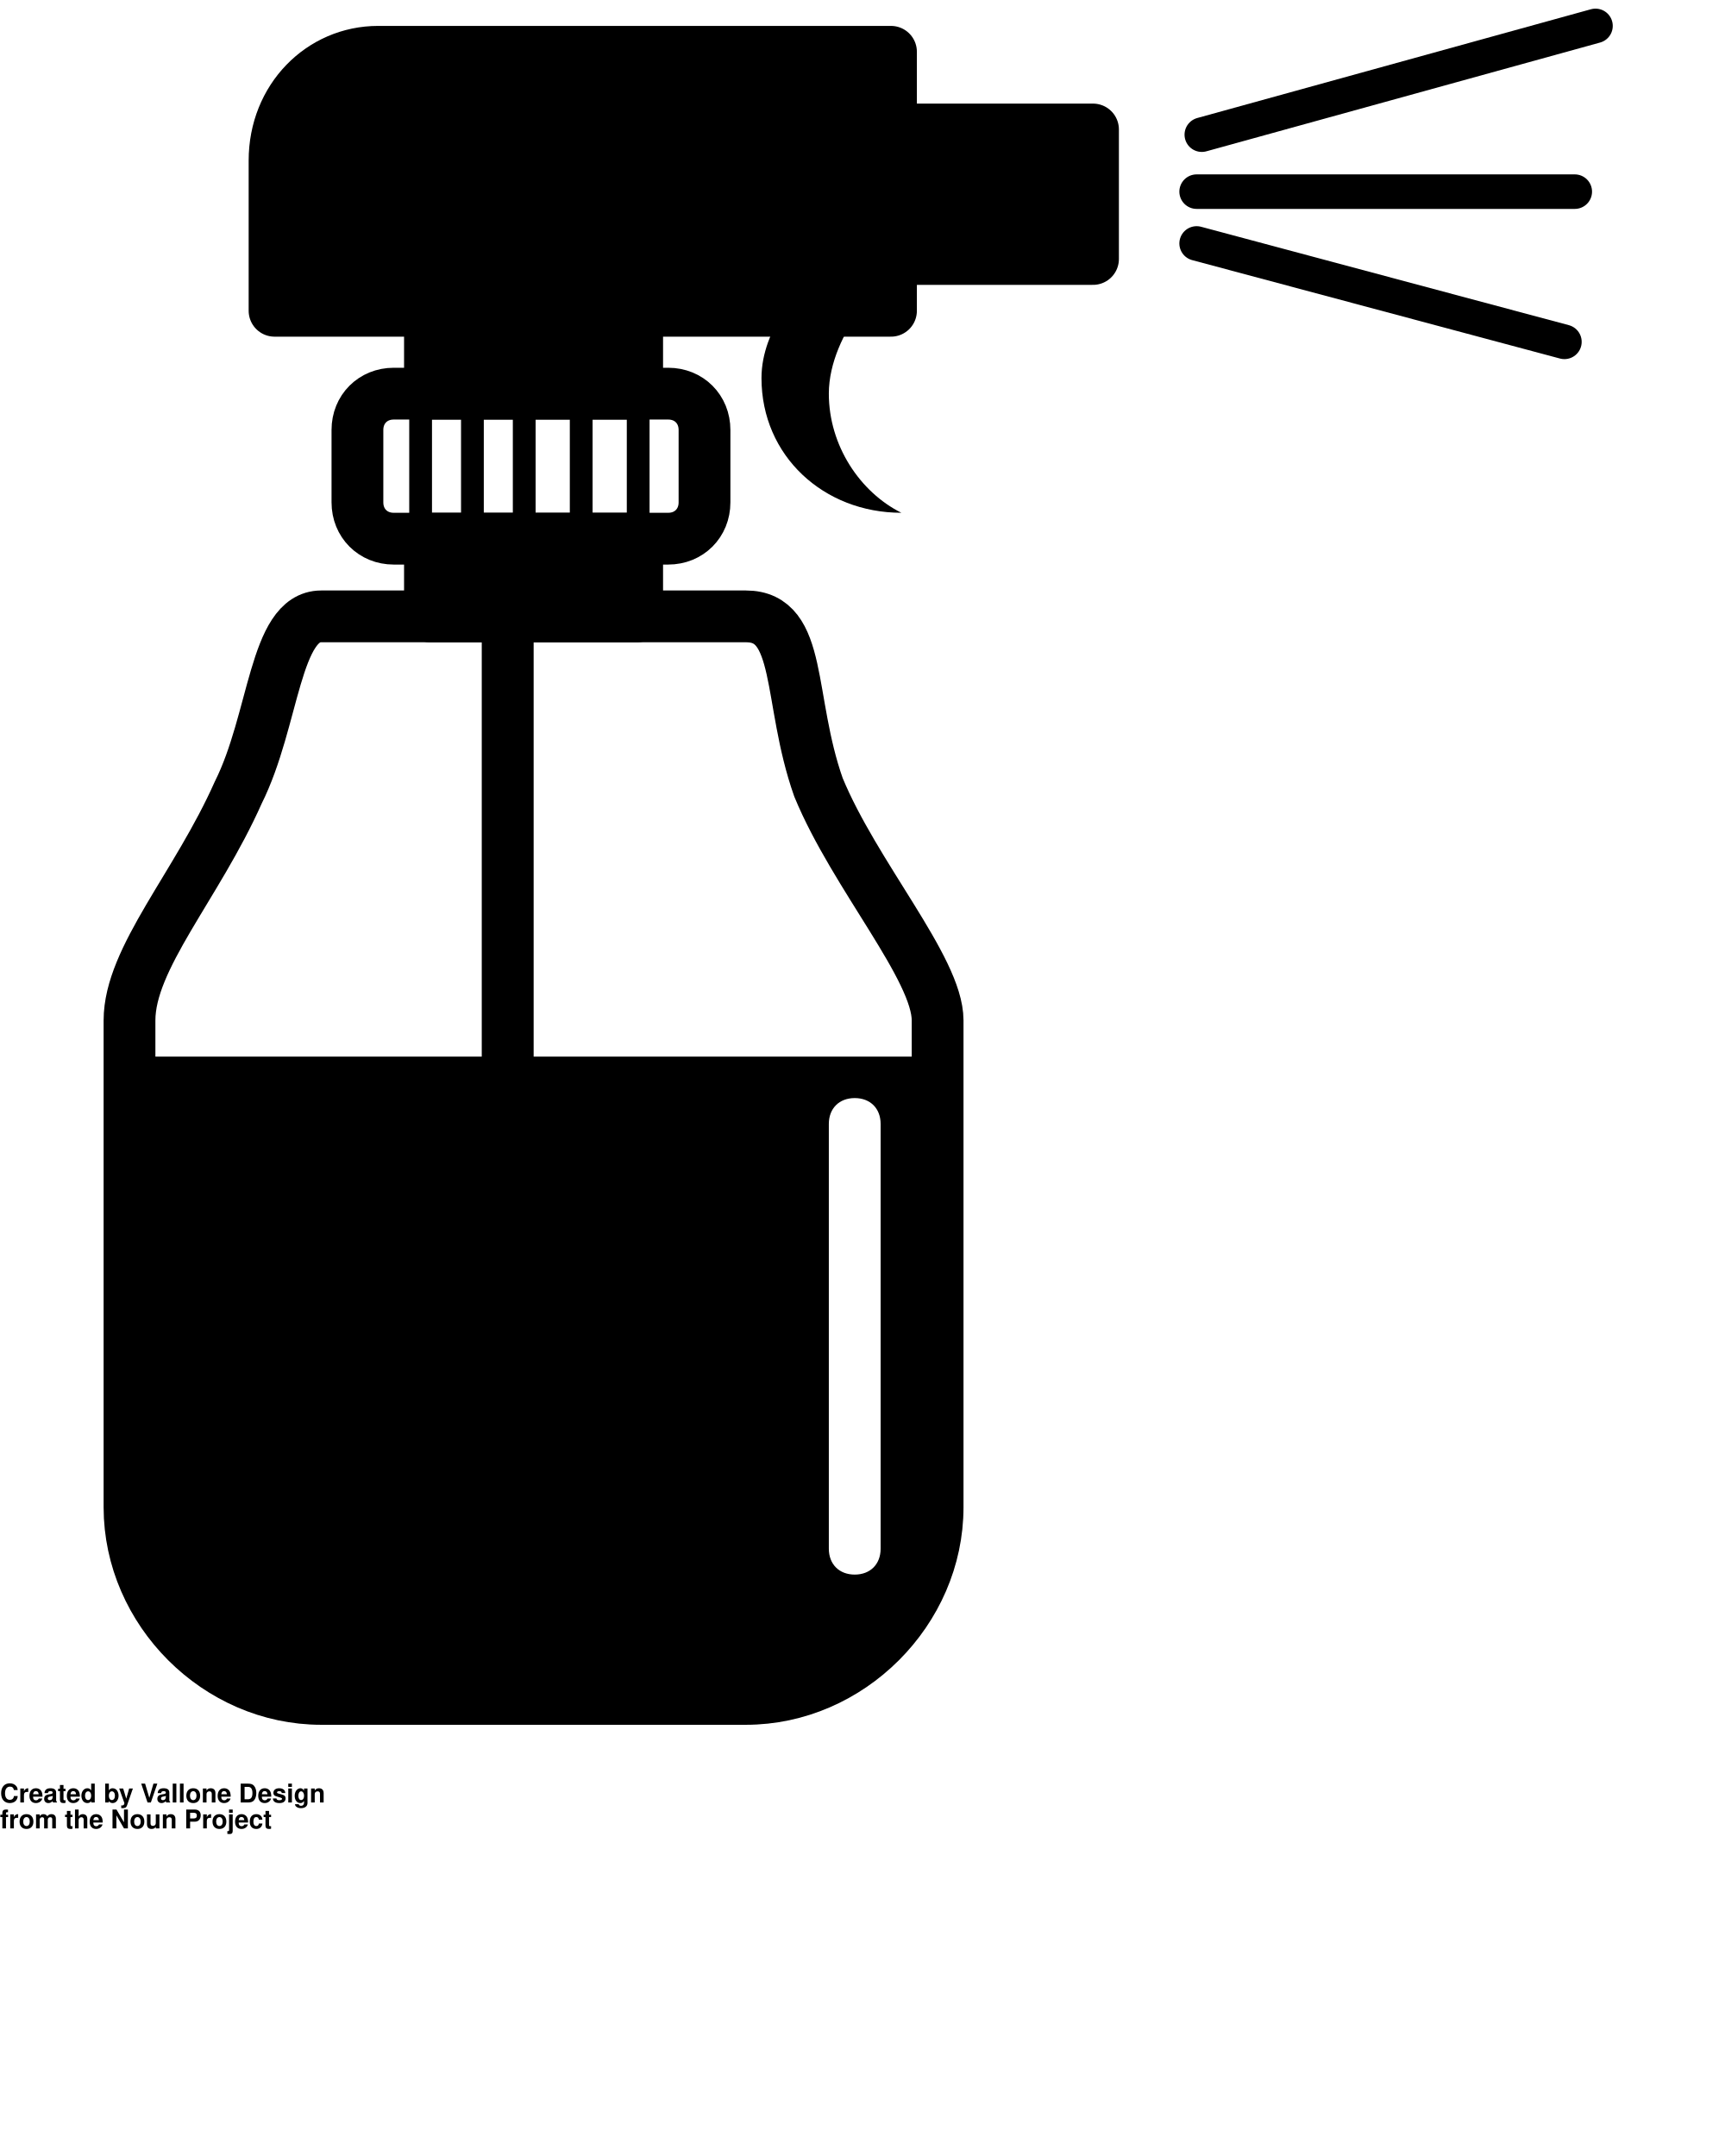
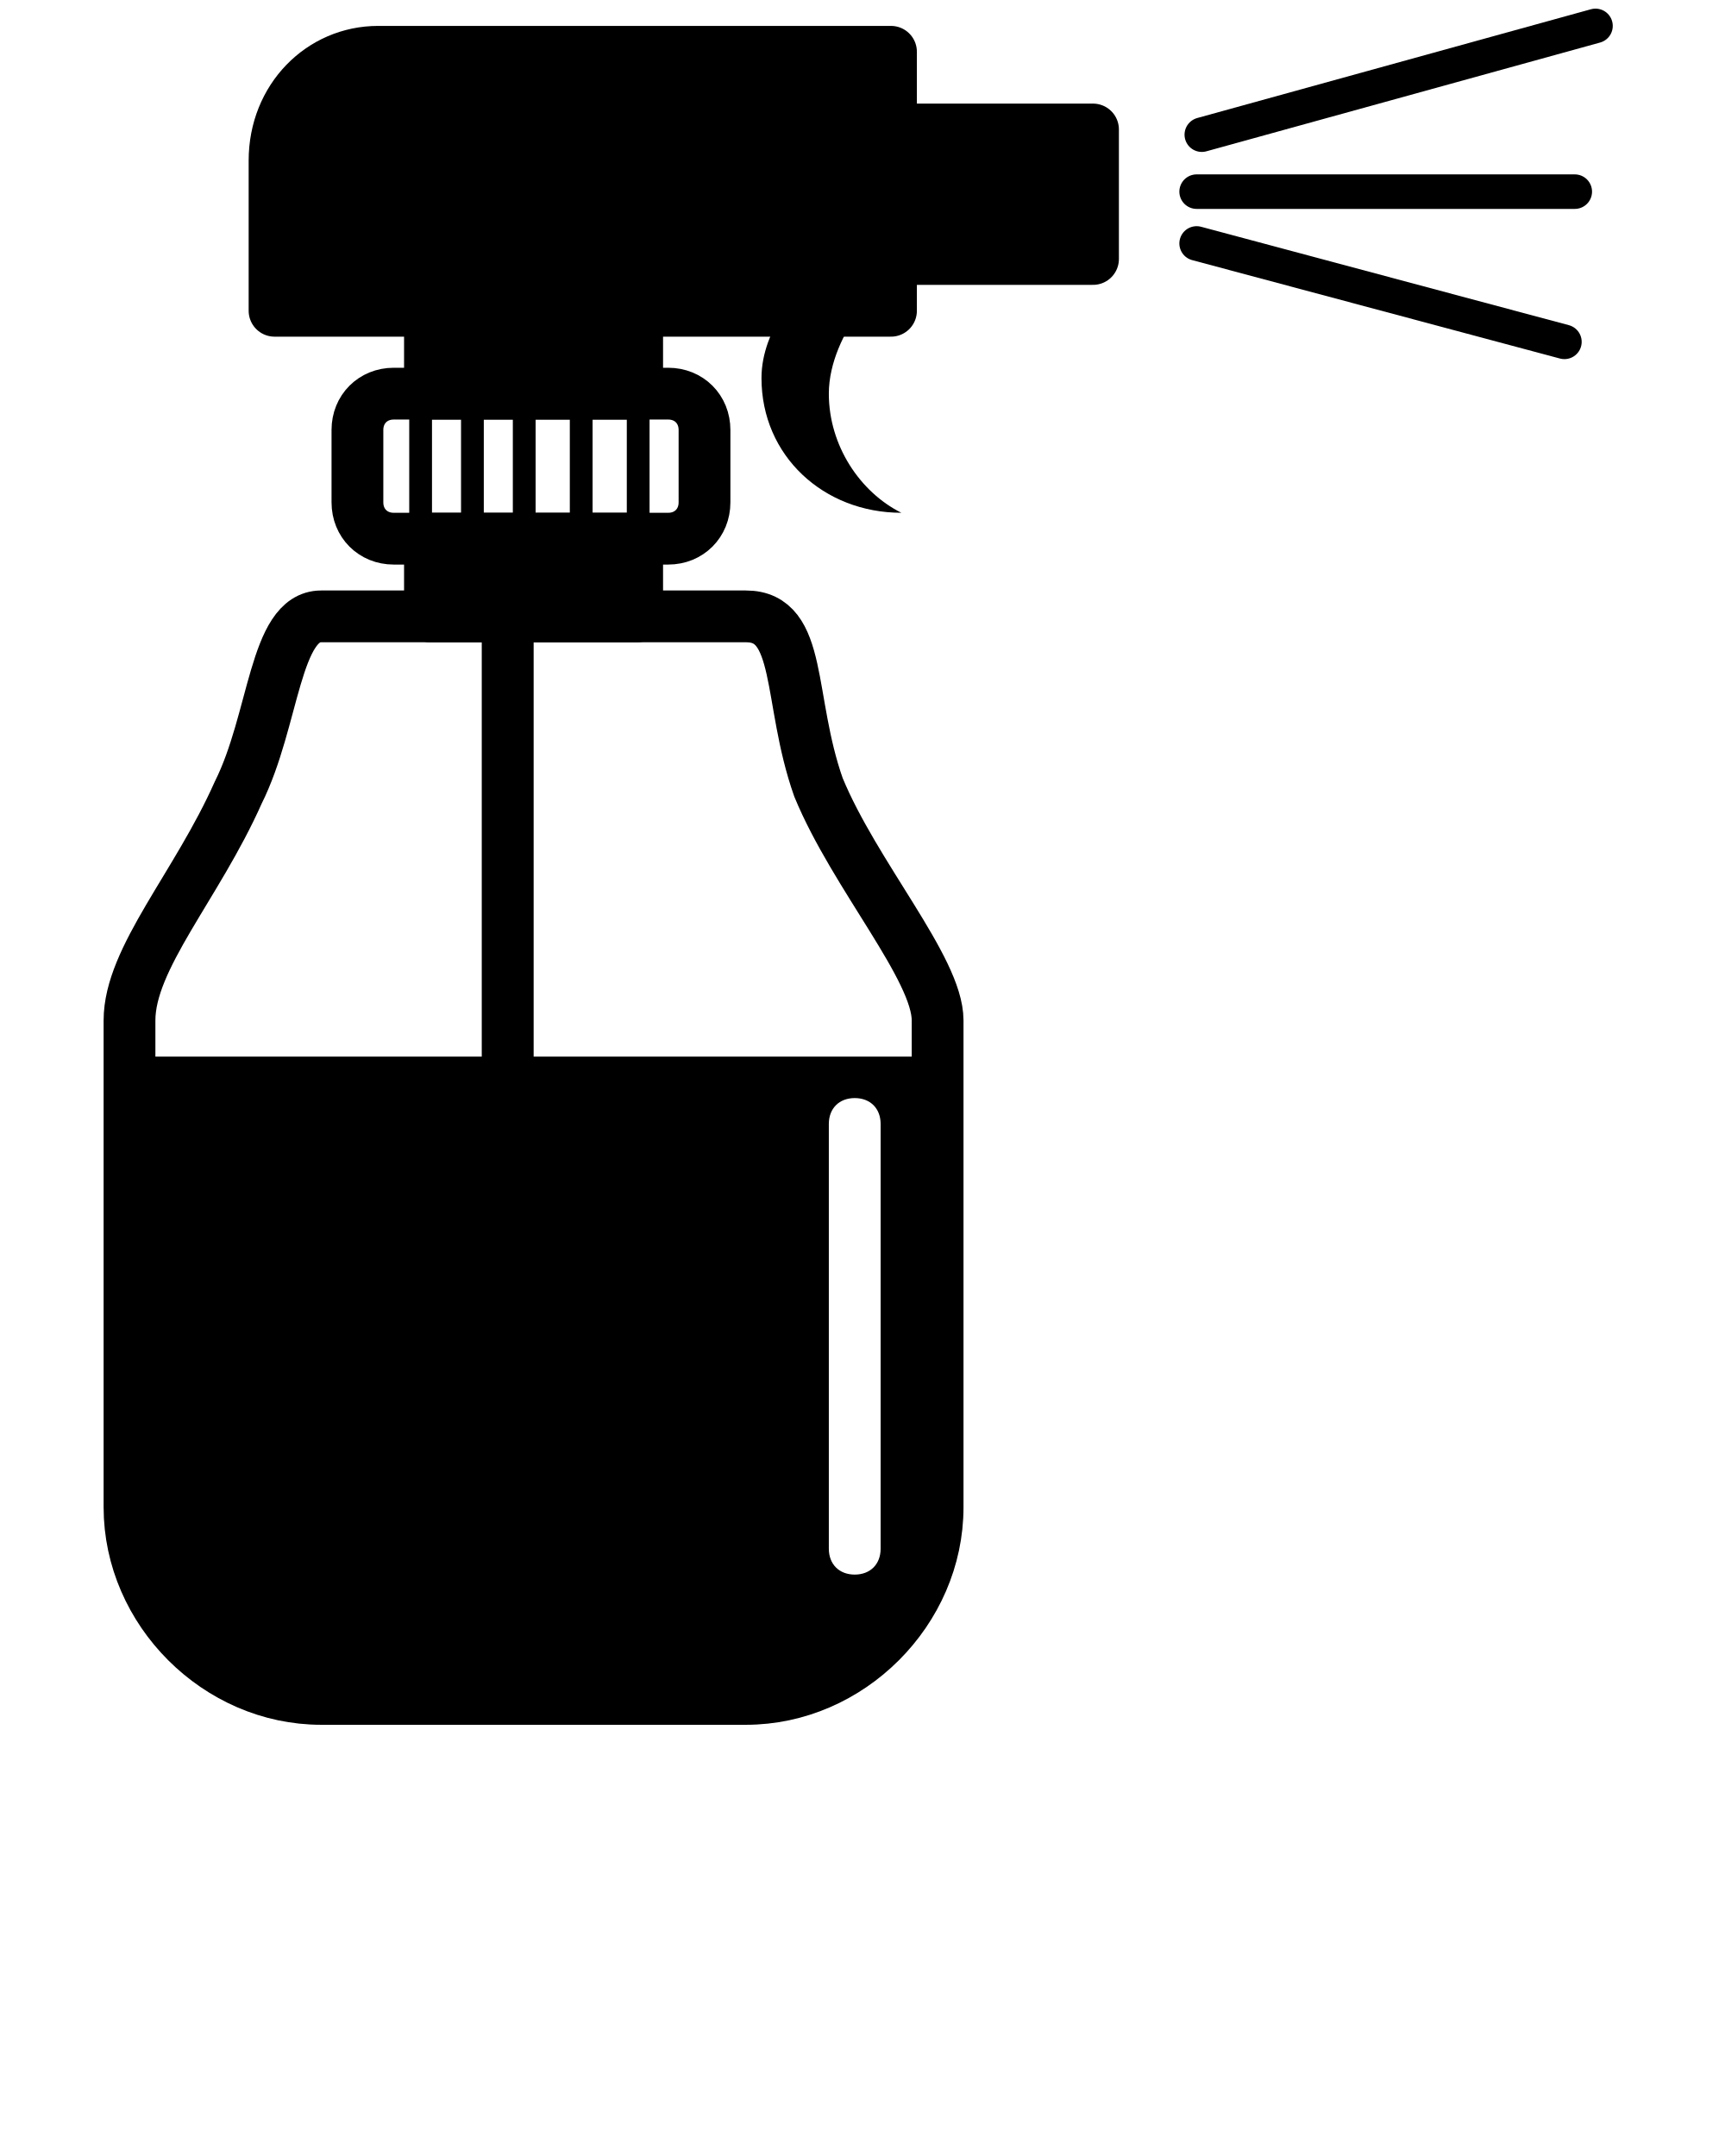
<svg xmlns="http://www.w3.org/2000/svg" xml:space="preserve" version="1.1" style="shape-rendering:geometricPrecision;text-rendering:geometricPrecision;image-rendering:optimizeQuality;" viewBox="0 0 333 416.25" x="0px" y="0px" fill-rule="evenodd" clip-rule="evenodd">
  <defs>
    <style type="text/css">

    .str1 {stroke:black;stroke-width:6.665;stroke-linecap:round;stroke-linejoin:round}
    .str0 {stroke:black;stroke-width:9.996;stroke-linecap:round;stroke-linejoin:round}
    .fil1 {fill:none}
    .fil0 {fill:black}

  </style>
  </defs>
  <g>
    <polygon class="fil0 str0" points="83,104 83,119 123,119 123,104 " />
    <path class="fil0 str0" d="M172 10l-99 0c-11,0 -20,9 -20,21l0 29 119 0 0 -10 39 0 0 -25 -39 0 0 -15z" />
    <polygon class="fil0 str0" points="83,60 83,76 123,76 123,60 " />
    <path class="fil1 str0" d="M129 76l-53 0c-4,0 -7,3 -7,7l0 14c0,4 3,7 7,7l53 0c4,0 7,-3 7,-7l0 -14c0,-4 -3,-7 -7,-7z" />
    <path class="fil1 str0" d="M144 119l-82 0c-9,0 -9,20 -16,34 -8,18 -21,32 -21,44l0 94c0,20 17,37 37,37l82 0c20,0 37,-17 37,-37l0 -94c0,-10 -16,-28 -23,-45 -6,-17 -3,-33 -14,-33z" />
    <path class="fil0" d="M151 60c-2,4 -4,8 -4,13 0,15 12,26 27,26l0 0c-8,-4 -14,-13 -14,-23 0,-6 3,-12 6,-16l-15 0z" />
    <path class="fil0" d="M181 204l-155 0 0 86c0,21 17,38 38,38l85 0c17,0 32,-15 32,-32l0 -92zm-16 100l0 0c-3,0 -5,-2 -5,-5l0 -82c0,-3 2,-5 5,-5l0 0c3,0 5,2 5,5l0 82c0,3 -2,5 -5,5z" />
    <rect class="fil0" x="93" y="119" width="10.016" height="95.216" />
    <rect class="fil0" x="121" y="78" width="4.394" height="24.252" />
    <rect class="fil0" x="110" y="78" width="4.394" height="24.252" />
    <rect class="fil0" x="99" y="78" width="4.394" height="24.252" />
    <rect class="fil0" x="89" y="78" width="4.394" height="24.252" />
    <rect class="fil0" x="79" y="78" width="4.394" height="24.252" />
    <line class="fil1 str1" x1="231" y1="37" x2="304" y2="37" />
    <line class="fil1 str1" x1="231" y1="47" x2="302" y2="66" />
    <line class="fil1 str1" x1="232" y1="26" x2="308" y2="5" />
  </g>
-   <text x="0" y="348" fill="#000000" font-size="5px" font-weight="bold" font-family="'Helvetica Neue', Helvetica, Arial-Unicode, Arial, Sans-serif">Created by Vallone Design</text>
-   <text x="0" y="353" fill="#000000" font-size="5px" font-weight="bold" font-family="'Helvetica Neue', Helvetica, Arial-Unicode, Arial, Sans-serif">from the Noun Project</text>
</svg>
